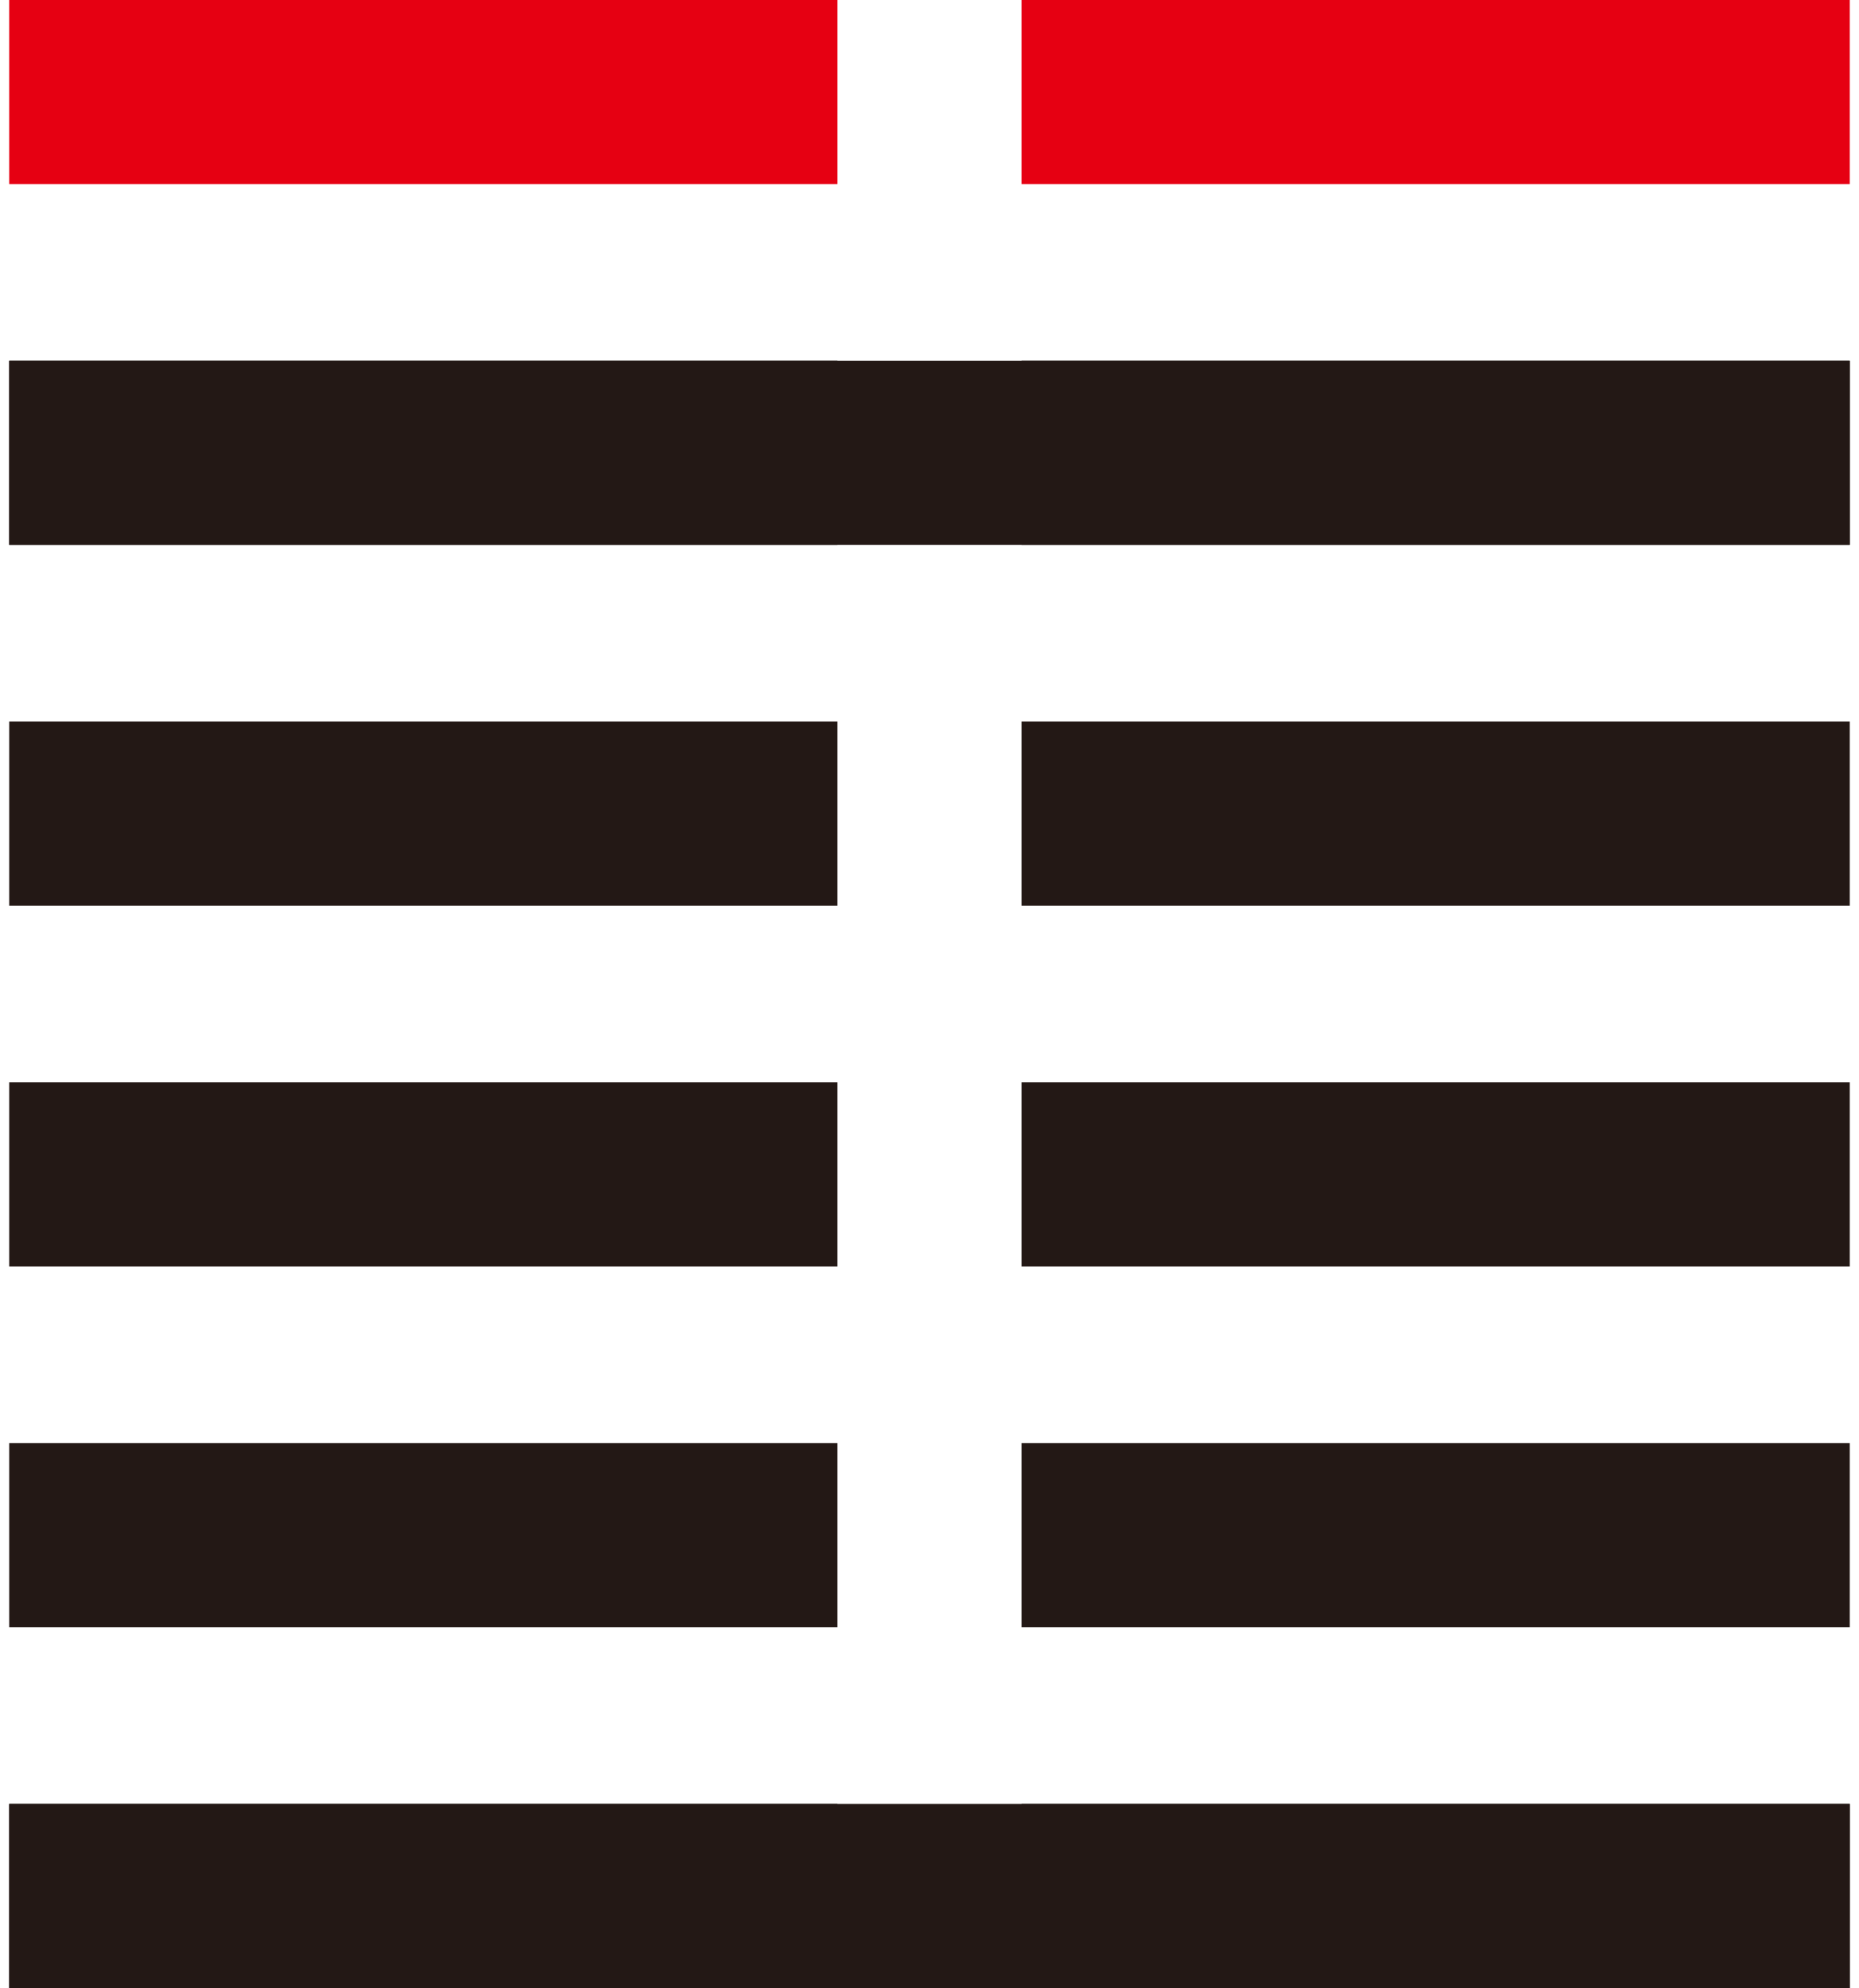
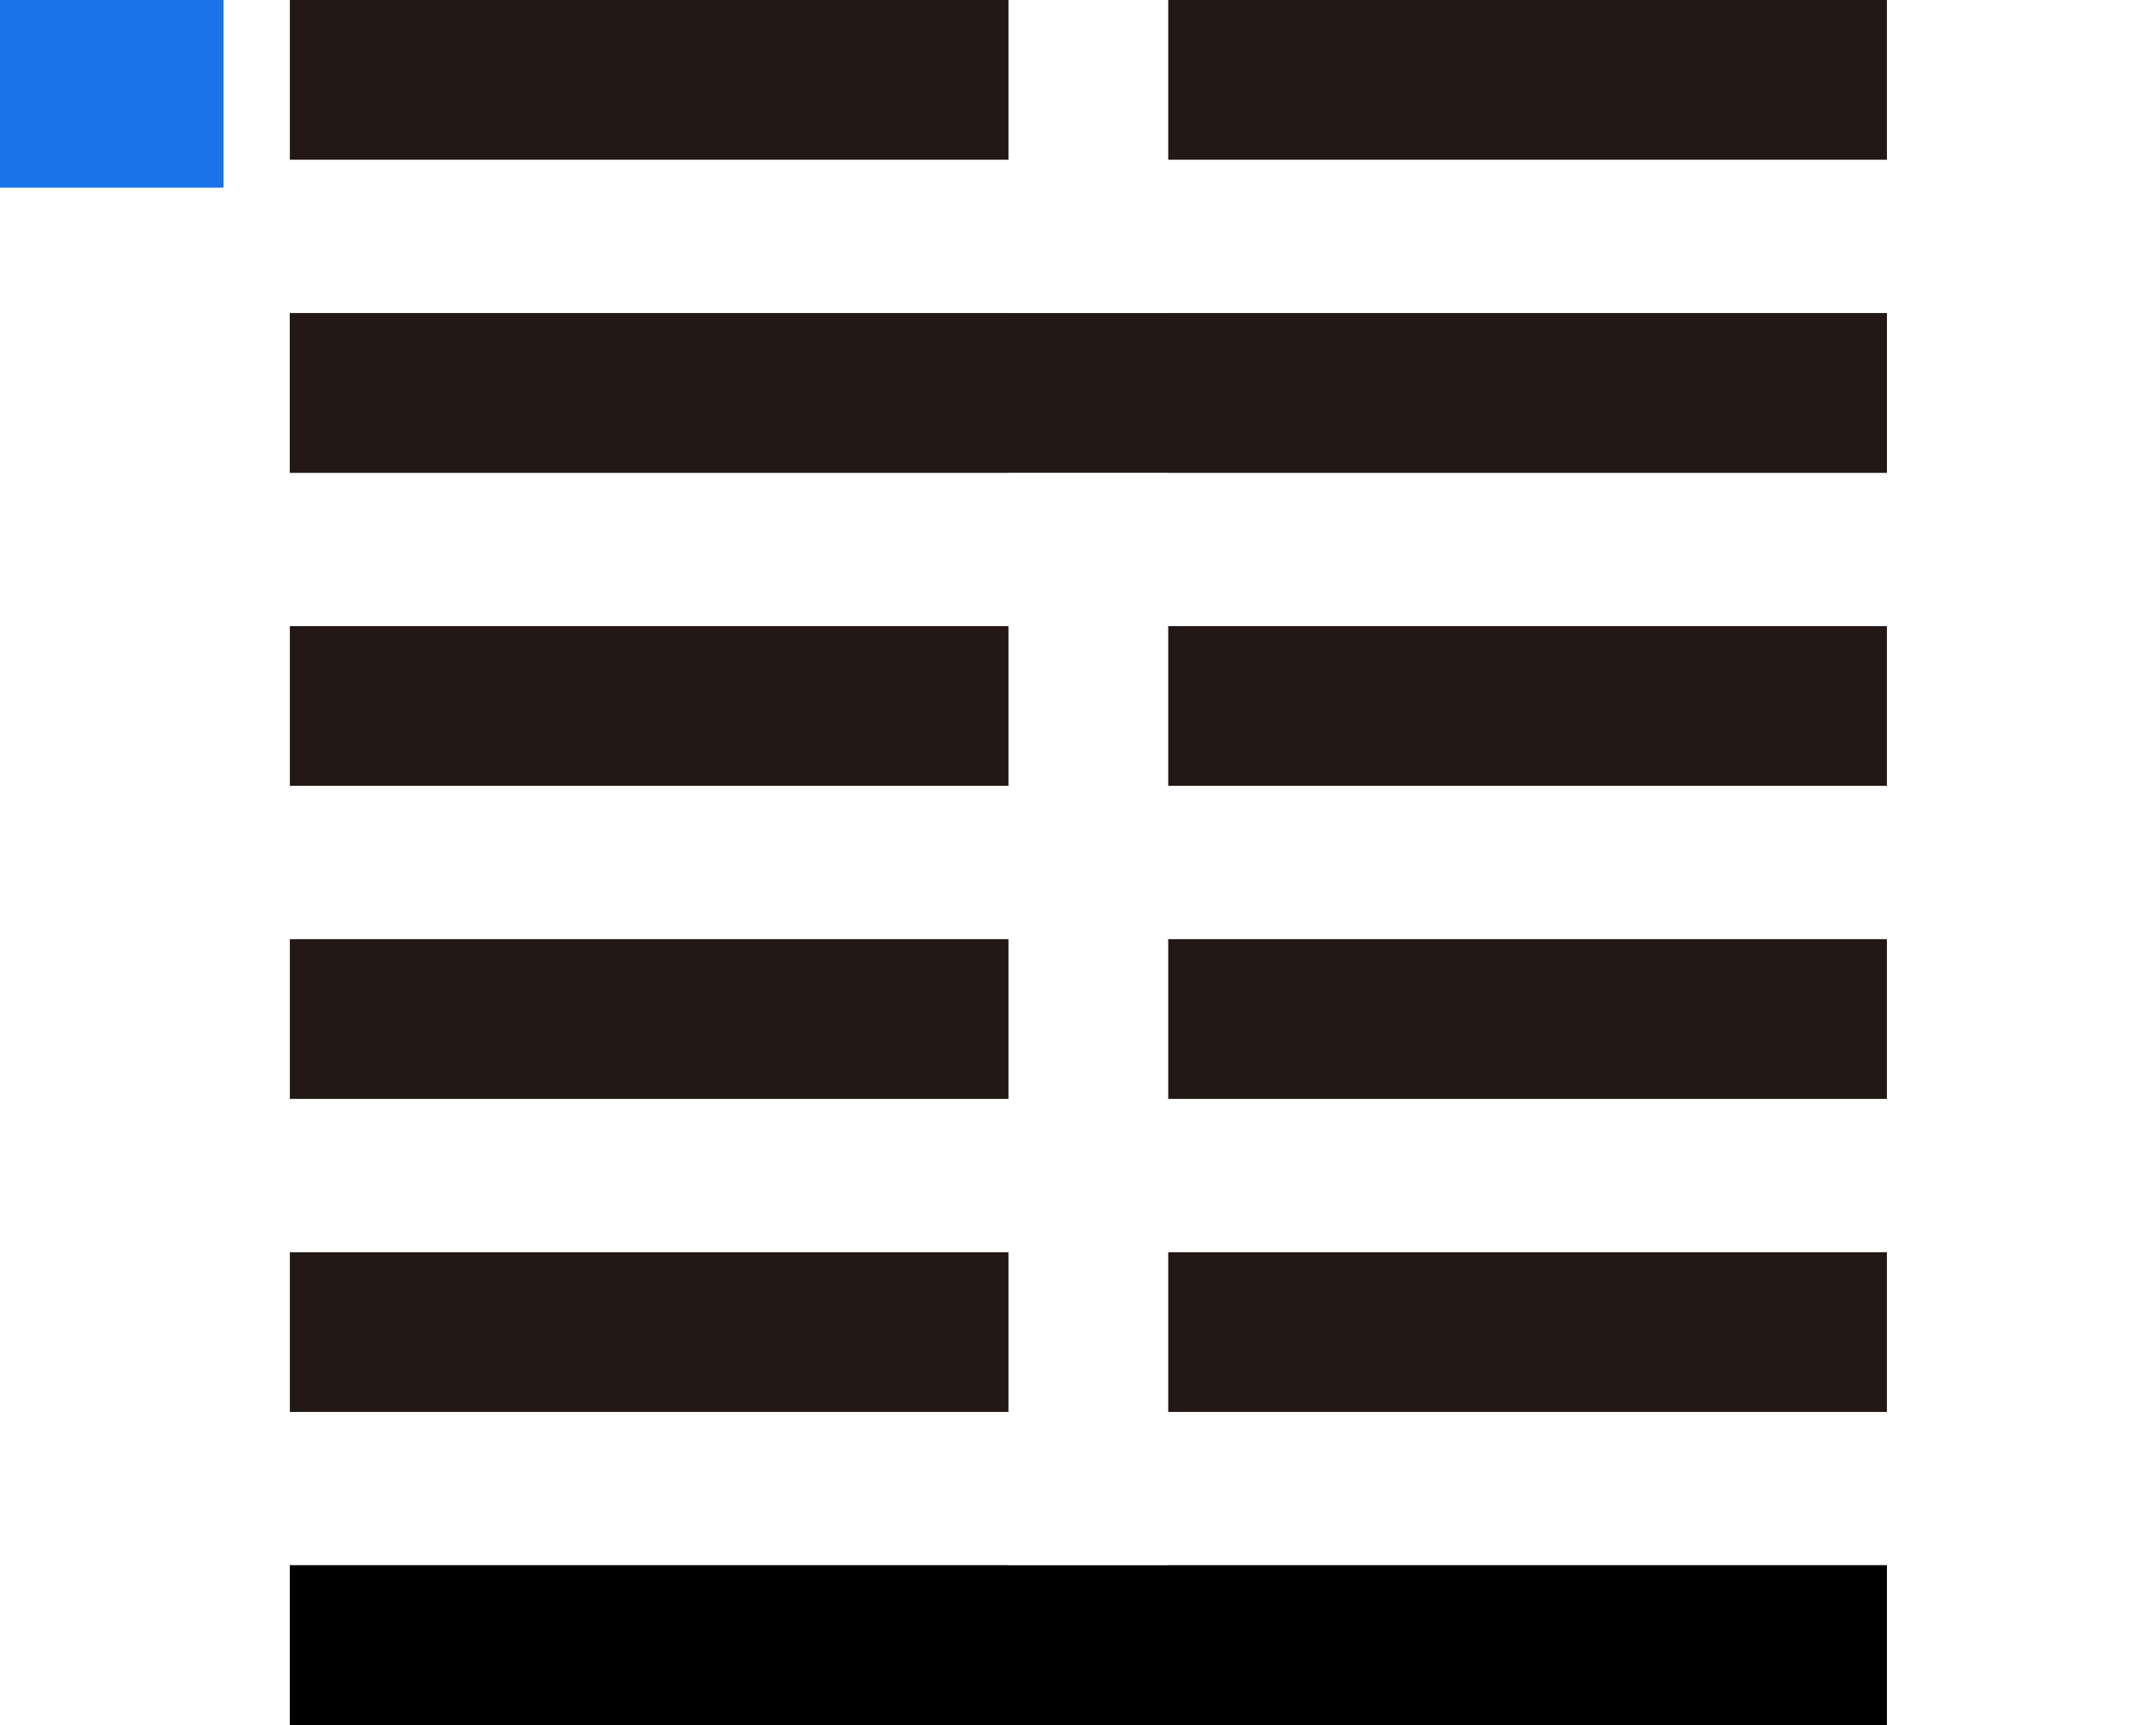
- <svg xmlns="http://www.w3.org/2000/svg" viewBox="0 0 202 216">
+ <svg xmlns="http://www.w3.org/2000/svg" id="Layer_1" version="1.1" viewBox="0 0 270 216">
+   <defs>
+     <style>
+       .st0 {
+         fill: #1a73e8;
+       }
+ 
+       .st1 {
+         fill: #231815;
+       }
+     </style>
+   </defs>
  <g id="Ying">
    <g id="_1">
-       <rect x="1" y="196" width="90" height="20" fill="#231815" />
-       <rect x="111" y="196" width="90" height="20" fill="#231815" />
+       <rect class="st1" x="36.3" y="196" width="90" height="20" />
+       <rect class="st1" x="146.3" y="196" width="90" height="20" />
    </g>
    <g id="_2">
-       <rect x="1" y="156.8" width="90" height="20" fill="#231815" />
-       <rect x="111" y="156.8" width="90" height="20" fill="#231815" />
+       <rect class="st1" x="36.3" y="156.8" width="90" height="20" />
+       <rect class="st1" x="146.3" y="156.8" width="90" height="20" />
    </g>
    <g id="_3">
-       <rect x="1" y="117.6" width="90" height="20" fill="#231815" />
-       <rect x="111" y="117.6" width="90" height="20" fill="#231815" />
+       <rect class="st1" x="36.3" y="117.6" width="90" height="20" />
+       <rect class="st1" x="146.3" y="117.6" width="90" height="20" />
    </g>
    <g id="_4">
-       <rect x="1" y="78.4" width="90" height="20" fill="#231815" />
-       <rect x="111" y="78.4" width="90" height="20" fill="#231815" />
+       <rect class="st1" x="36.3" y="78.4" width="90" height="20" />
+       <rect class="st1" x="146.3" y="78.4" width="90" height="20" />
    </g>
    <g id="_5">
-       <rect x="1" y="39.2" width="90" height="20" fill="#231815" />
-       <rect x="111" y="39.2" width="90" height="20" fill="#231815" />
+       <rect class="st1" x="36.3" y="39.2" width="90" height="20" />
+       <rect class="st1" x="146.3" y="39.2" width="90" height="20" />
    </g>
    <g id="_6">
-       <rect x="1" width="90" height="20" fill="#e60012" />
-       <rect x="111" width="90" height="20" fill="#e60012" />
+       <rect class="st1" x="36.3" width="90" height="20" />
+       <rect class="st1" x="146.3" width="90" height="20" />
    </g>
  </g>
  <g id="Yang">
    <g id="_1-2">
-       <rect x="1" y="196" width="200" height="20" fill="#231815" />
+       <rect x="36.3" y="196" width="200" height="20" />
    </g>
    <g id="_5-2">
-       <rect x="1" y="39.2" width="200" height="20" fill="#231815" />
+       <rect class="st1" x="36.3" y="39.2" width="200" height="20" />
    </g>
  </g>
+   <rect class="st0" x="-.4" y="0" width="28.4" height="23.5" />
</svg>
